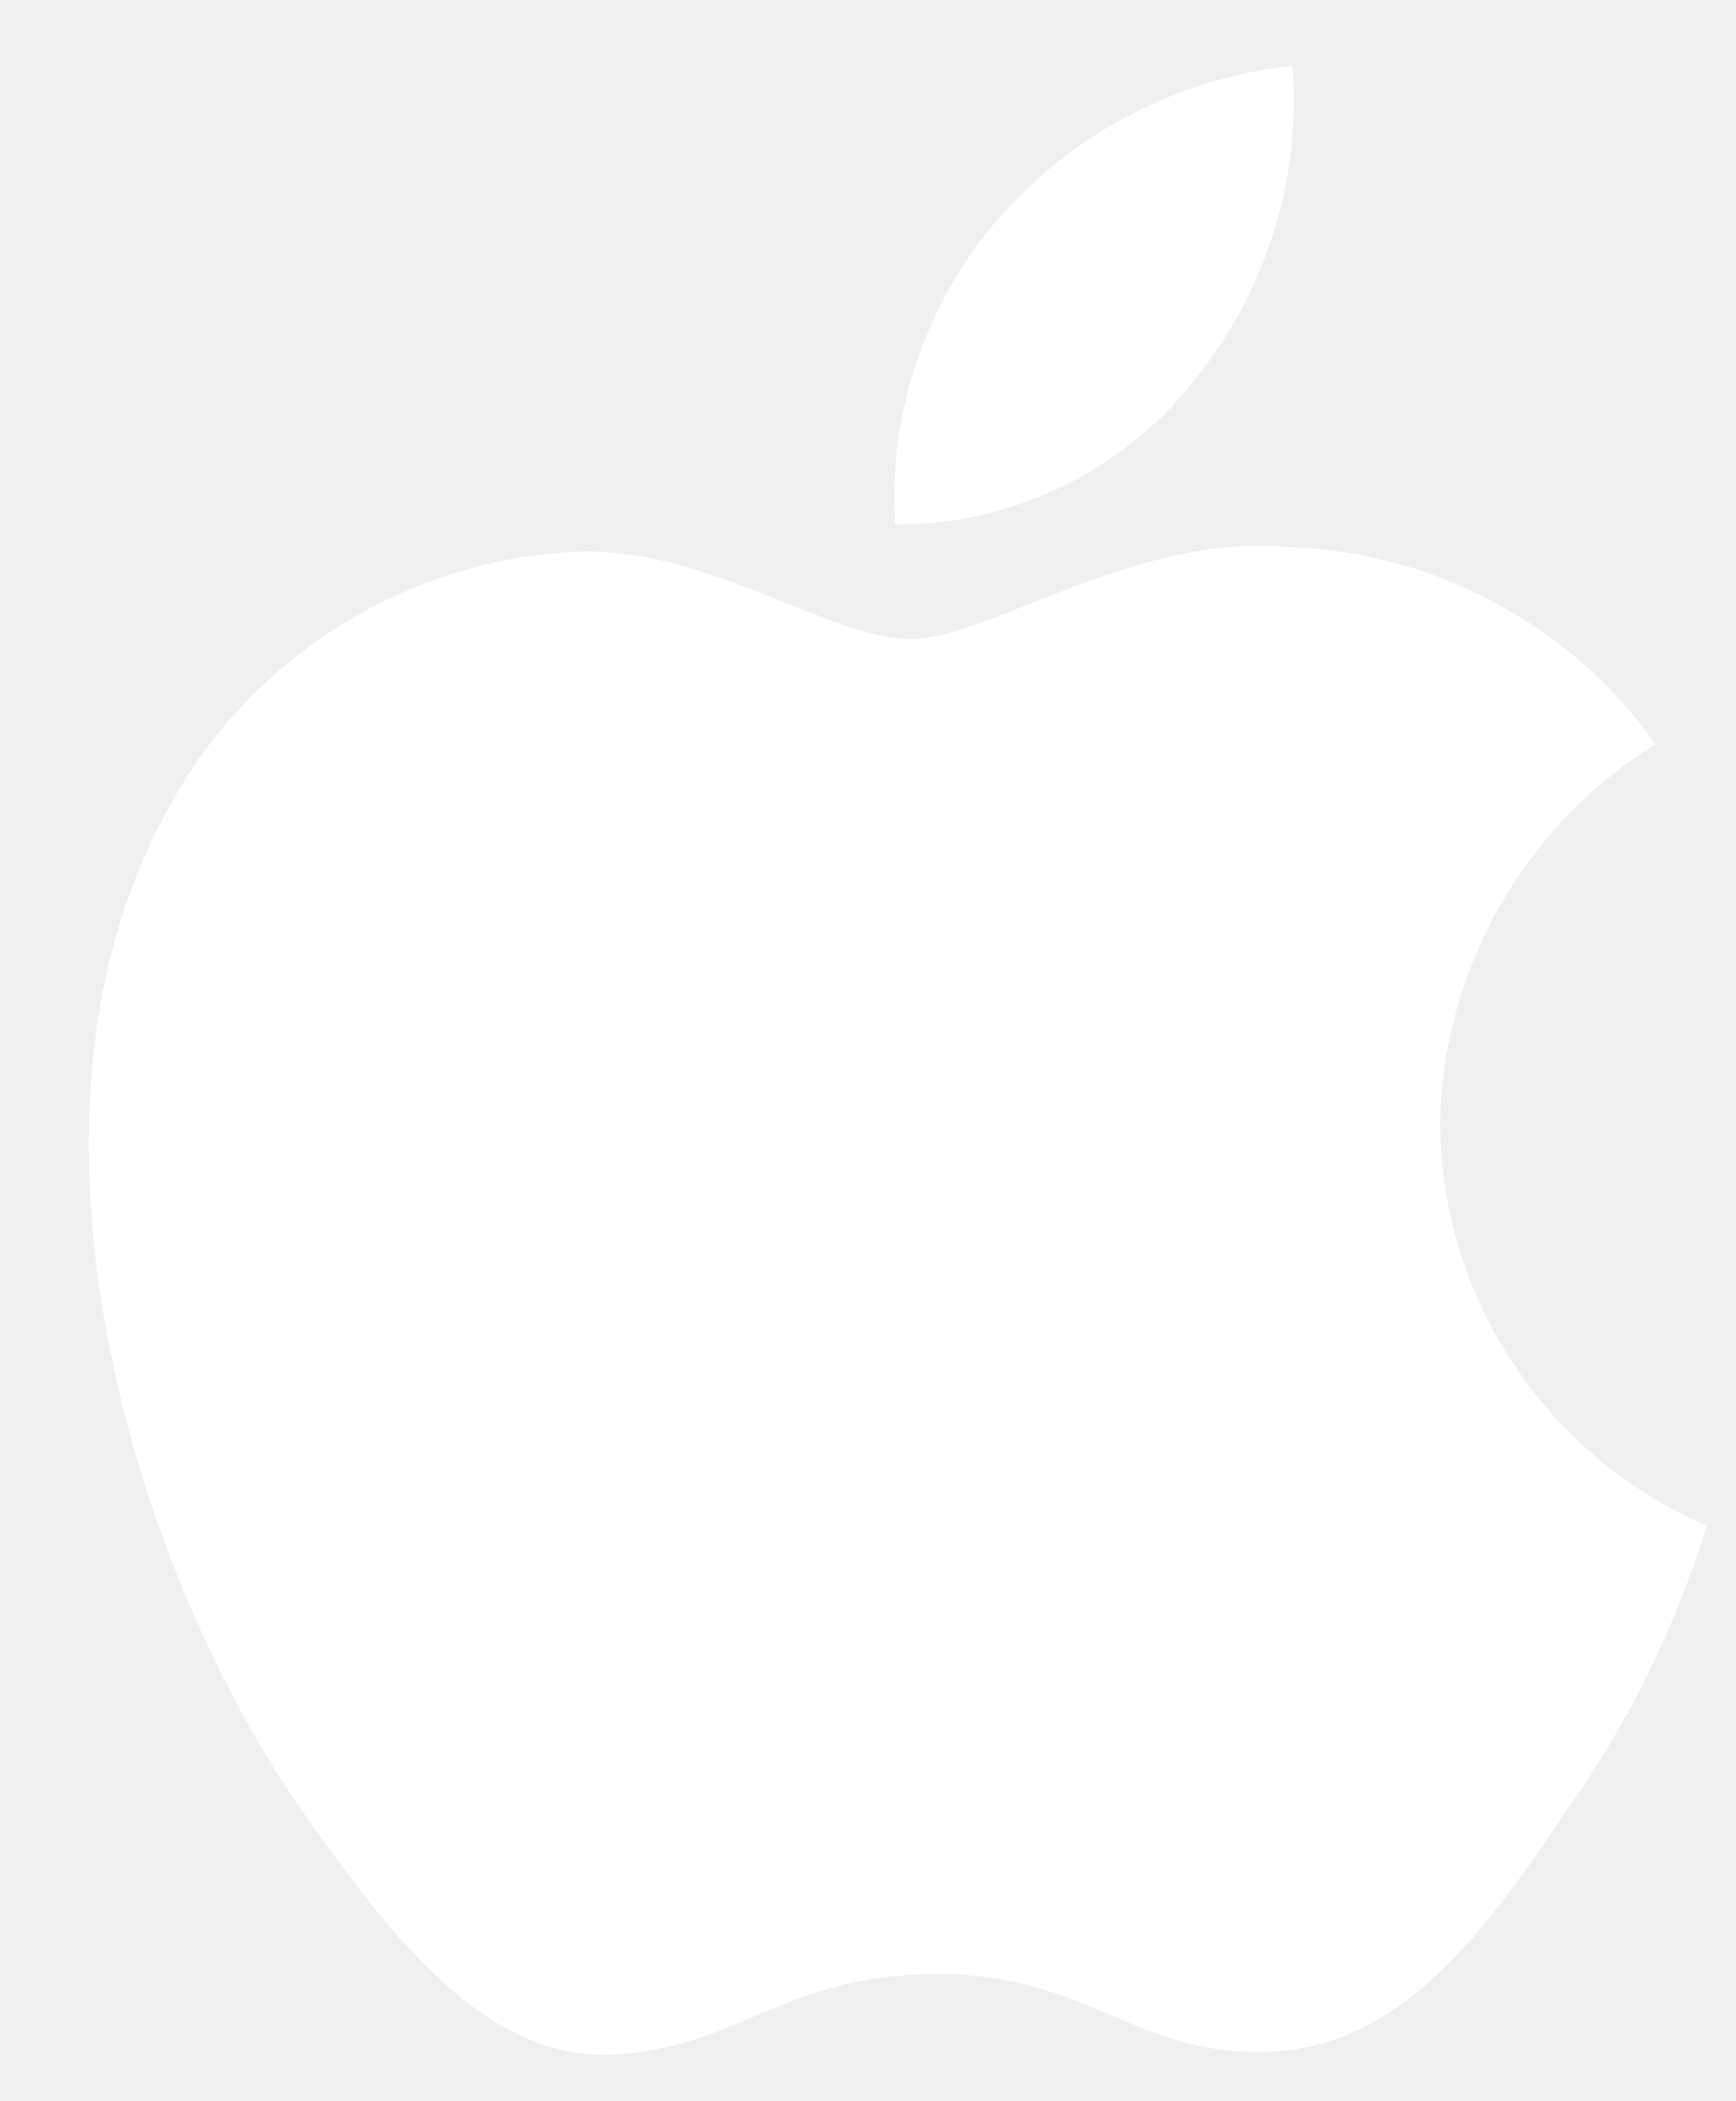
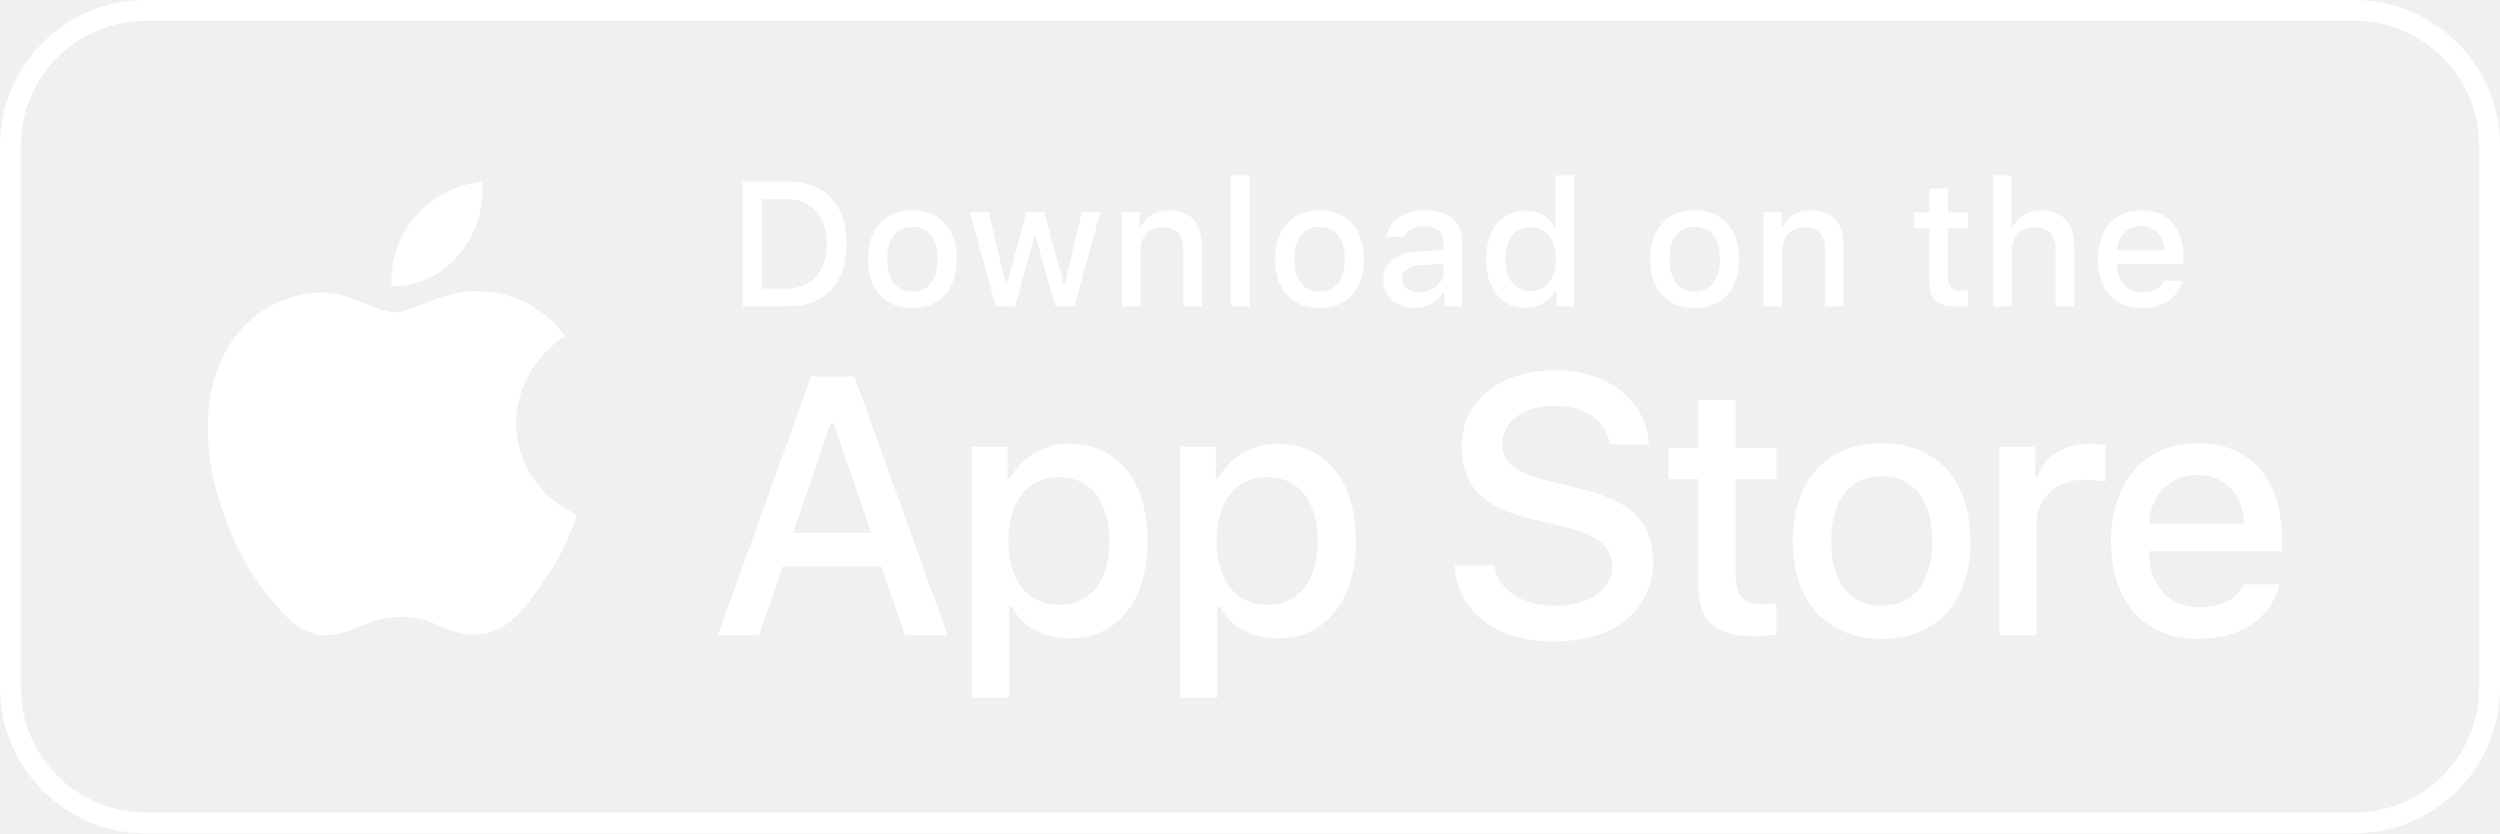
- <svg xmlns="http://www.w3.org/2000/svg" width="19" height="23" viewBox="0 0 19 23" fill="none">
-   <path d="M15.769 12.301C15.791 10.62 16.693 9.029 18.126 8.149C17.222 6.858 15.709 6.04 14.134 5.991C12.455 5.815 10.827 6.996 9.971 6.996C9.099 6.996 7.782 6.009 6.363 6.038C4.514 6.098 2.79 7.149 1.89 8.766C-0.044 12.114 1.399 17.035 3.251 19.742C4.178 21.067 5.261 22.547 6.679 22.495C8.066 22.438 8.584 21.61 10.258 21.61C11.917 21.61 12.403 22.495 13.849 22.462C15.338 22.438 16.275 21.13 17.17 19.793C17.836 18.848 18.348 17.804 18.688 16.7C16.939 15.96 15.771 14.2 15.769 12.301Z" fill="white" />
-   <path d="M13.037 4.211C13.849 3.237 14.249 1.985 14.152 0.72C12.912 0.851 11.767 1.443 10.944 2.38C10.14 3.295 9.721 4.526 9.801 5.741C11.041 5.754 12.26 5.178 13.037 4.211Z" fill="white" />
+ <svg xmlns="http://www.w3.org/2000/svg" width="120" height="40" viewBox="0 0 120 40" fill="none">
+   <rect x="0.5" y="0.5" width="119" height="39" rx="6.5" stroke="white" />
+   <path d="M81.526 19.201V21.492H80.09V22.994H81.526V28.099C81.526 29.843 82.314 30.54 84.298 30.54C84.647 30.54 84.979 30.498 85.269 30.448V28.963C85.02 28.988 84.863 29.004 84.589 29.004C83.701 29.004 83.311 28.589 83.311 27.643V22.994H85.269V21.492H83.311V19.201H81.526Z" fill="white" />
+   <path d="M90.323 30.664C92.963 30.664 94.582 28.896 94.582 25.966C94.582 23.052 92.955 21.276 90.323 21.276C87.684 21.276 86.057 23.052 86.057 25.966C86.057 28.896 87.675 30.664 90.323 30.664ZM90.323 29.079C88.771 29.079 87.9 27.942 87.9 25.966C87.9 24.007 88.771 22.862 90.323 22.862C91.867 22.862 92.747 24.007 92.747 25.966C92.747 27.933 91.867 29.079 90.323 29.079Z" fill="white" />
+   <path d="M95.967 30.49H97.751V25.153C97.751 23.883 98.706 23.028 100.059 23.028C100.374 23.028 100.906 23.086 101.055 23.136V21.376C100.864 21.326 100.524 21.301 100.258 21.301C99.079 21.301 98.075 21.948 97.818 22.837H97.685V21.451H95.967V30.49Z" fill="white" />
+   <path d="M105.486 22.795C106.806 22.795 107.669 23.717 107.711 25.136H103.145C103.245 23.725 104.166 22.795 105.486 22.795ZM107.703 28.05C107.371 28.755 106.632 29.145 105.553 29.145C104.125 29.145 103.204 28.141 103.145 26.555V26.456H109.529V25.833C109.529 22.994 108.01 21.276 105.495 21.276C102.946 21.276 101.328 23.111 101.328 25.999C101.328 28.888 102.913 30.664 105.503 30.664C107.57 30.664 109.014 29.668 109.421 28.05H107.703Z" fill="white" />
+   <path d="M69.822 27.152C69.96 29.372 71.81 30.791 74.563 30.791C77.505 30.791 79.346 29.303 79.346 26.928C79.346 25.061 78.297 24.029 75.75 23.435L74.382 23.1C72.765 22.721 72.111 22.213 72.111 21.327C72.111 20.209 73.126 19.477 74.649 19.477C76.094 19.477 77.092 20.192 77.273 21.336H79.148C79.037 19.245 77.195 17.774 74.675 17.774C71.965 17.774 70.158 19.245 70.158 21.456C70.158 23.28 71.182 24.364 73.427 24.889L75.027 25.276C76.671 25.663 77.393 26.231 77.393 27.178C77.393 28.279 76.258 29.079 74.709 29.079C73.049 29.079 71.896 28.331 71.732 27.152H69.822Z" fill="white" />
+   <path d="M51.335 21.301C50.106 21.301 49.044 21.915 48.496 22.945H48.363V21.451H46.645V33.495H48.43V29.12H48.571C49.044 30.075 50.065 30.64 51.352 30.64C53.634 30.64 55.087 28.838 55.087 25.966C55.087 23.094 53.634 21.301 51.335 21.301ZM50.829 29.037C49.334 29.037 48.397 27.859 48.397 25.974C48.397 24.082 49.334 22.903 50.837 22.903C52.348 22.903 53.252 24.057 53.252 25.966C53.252 27.884 52.348 29.037 50.829 29.037Z" fill="white" />
+   <path d="M61.332 21.301C60.103 21.301 59.041 21.915 58.493 22.945H58.36V21.451H56.642V33.495H58.426V29.12H58.568C59.041 30.075 60.062 30.64 61.348 30.64C63.631 30.64 65.084 28.838 65.084 25.966C65.084 23.094 63.631 21.301 61.332 21.301ZM60.825 29.037C59.331 29.037 58.393 27.859 58.393 25.974C58.393 24.082 59.331 22.903 60.834 22.903C62.344 22.903 63.249 24.057 63.249 25.966C63.249 27.884 62.344 29.037 60.825 29.037Z" fill="white" />
+   <path d="M43.443 30.49H45.491L41.008 18.075H38.935L34.452 30.49H36.431L37.575 27.195H42.307L43.443 30.49ZM39.873 20.329H40.019L41.817 25.577H38.066L39.873 20.329Z" fill="white" />
+   <path d="M35.651 8.711V14.7H37.813C39.598 14.7 40.632 13.6 40.632 11.687C40.632 9.802 39.59 8.711 37.813 8.711H35.651ZM36.581 9.558H37.71C38.951 9.558 39.685 10.346 39.685 11.699C39.685 13.073 38.963 13.853 37.71 13.853H36.581V9.558Z" fill="white" />
+   <path d="M43.797 14.787C45.117 14.787 45.926 13.903 45.926 12.438C45.926 10.981 45.112 10.093 43.797 10.093C42.477 10.093 41.663 10.981 41.663 12.438C41.663 13.903 42.473 14.787 43.797 14.787ZM43.797 13.994C43.021 13.994 42.585 13.426 42.585 12.438C42.585 11.459 43.021 10.886 43.797 10.886C44.569 10.886 45.009 11.459 45.009 12.438C45.009 13.422 44.569 13.994 43.797 13.994Z" fill="white" />
+   <path d="M52.818 10.18H51.926L51.12 13.629H51.05L50.12 10.18H49.265L48.336 13.629H48.269L47.46 10.18H46.555L47.8 14.7H48.717L49.647 11.371H49.718L50.651 14.7H51.577L52.818 10.18Z" fill="white" />
+   <path d="M53.846 14.7H54.738V12.056C54.738 11.351 55.157 10.911 55.817 10.911C56.477 10.911 56.792 11.272 56.792 11.998V14.7H57.685V11.774C57.685 10.699 57.129 10.093 56.12 10.093C55.439 10.093 54.991 10.396 54.771 10.898H54.705V10.18H53.846V14.7Z" fill="white" />
+   <path d="M59.09 14.7H59.982V8.416H59.09V14.7Z" fill="white" />
+   <path d="M63.338 14.787C64.658 14.787 65.468 13.903 65.468 12.438C65.468 10.981 64.654 10.093 63.338 10.093C62.019 10.093 61.205 10.981 61.205 12.438C61.205 13.903 62.014 14.787 63.338 14.787ZM63.338 13.994C62.562 13.994 62.127 13.426 62.127 12.438C62.127 11.459 62.562 10.886 63.338 10.886C64.11 10.886 64.55 11.459 64.55 12.438C64.55 13.422 64.11 13.994 63.338 13.994Z" fill="white" />
+   <path d="M68.126 14.023C67.641 14.023 67.288 13.787 67.288 13.38C67.288 12.982 67.57 12.77 68.193 12.729L69.297 12.658V13.036C69.297 13.596 68.799 14.023 68.126 14.023ZM67.898 14.775C68.492 14.775 68.985 14.517 69.255 14.065H69.326V14.7H70.185V11.612C70.185 10.658 69.546 10.093 68.413 10.093C67.388 10.093 66.657 10.591 66.566 11.367H67.429C67.529 11.048 67.873 10.865 68.371 10.865C68.981 10.865 69.297 11.135 69.297 11.612V12.002L68.072 12.073C66.997 12.139 66.391 12.608 66.391 13.422C66.391 14.248 67.026 14.775 67.898 14.775Z" fill="white" />
+   <path d="M73.213 14.775C73.835 14.775 74.363 14.48 74.632 13.986H74.703V14.7H75.558V8.416H74.666V10.898H74.599C74.354 10.4 73.831 10.105 73.213 10.105C72.072 10.105 71.337 11.01 71.337 12.438C71.337 13.87 72.063 14.775 73.213 14.775ZM73.466 10.906C74.213 10.906 74.682 11.5 74.682 12.442C74.682 13.388 74.217 13.974 73.466 13.974C72.711 13.974 72.258 13.397 72.258 12.438C72.258 11.488 72.715 10.906 73.466 10.906Z" fill="white" />
+   <path d="M81.344 14.787C82.664 14.787 83.474 13.903 83.474 12.438C83.474 10.981 82.66 10.093 81.344 10.093C80.025 10.093 79.211 10.981 79.211 12.438C79.211 13.903 80.02 14.787 81.344 14.787ZM81.344 13.994C80.568 13.994 80.132 13.426 80.132 12.438C80.132 11.459 80.568 10.886 81.344 10.886C82.116 10.886 82.556 11.459 82.556 12.438C82.556 13.422 82.116 13.994 81.344 13.994Z" fill="white" />
+   <path d="M84.655 14.7H85.547V12.056C85.547 11.351 85.966 10.911 86.626 10.911C87.286 10.911 87.602 11.272 87.602 11.998V14.7H88.494V11.774C88.494 10.699 87.938 10.093 86.929 10.093C86.249 10.093 85.8 10.396 85.58 10.898H85.514V10.18H84.655V14.7Z" fill="white" />
+   <path d="M92.604 9.055V10.201H91.886V10.952H92.604V13.505C92.604 14.376 92.998 14.725 93.99 14.725C94.164 14.725 94.33 14.704 94.475 14.679V13.936C94.351 13.949 94.272 13.957 94.135 13.957C93.691 13.957 93.496 13.749 93.496 13.276V10.952H94.475V10.201H93.496V9.055H92.604Z" fill="white" />
+   <path d="M95.673 14.7H96.566V12.06C96.566 11.376 96.972 10.915 97.703 10.915C98.334 10.915 98.67 11.28 98.67 12.002V14.7H99.562V11.782C99.562 10.707 98.969 10.097 98.006 10.097C97.325 10.097 96.848 10.4 96.628 10.906H96.557V8.416H95.673V14.7Z" fill="white" />
+   <path d="M102.781 10.852C103.441 10.852 103.873 11.313 103.894 12.023H101.611C101.661 11.317 102.121 10.852 102.781 10.852ZM103.889 13.48C103.723 13.832 103.354 14.028 102.814 14.028C102.101 14.028 101.64 13.525 101.611 12.733V12.683H104.802V12.372C104.802 10.952 104.043 10.093 102.785 10.093C101.511 10.093 100.702 11.01 100.702 12.455C100.702 13.899 101.495 14.787 102.789 14.787C103.823 14.787 104.545 14.289 104.748 13.48H103.889Z" fill="white" />
+   <path d="M24.769 20.301C24.791 18.62 25.693 17.029 27.126 16.149C26.222 14.858 24.709 14.04 23.134 13.991C21.455 13.815 19.827 14.996 18.971 14.996C18.099 14.996 16.782 14.009 15.363 14.038C13.514 14.098 11.79 15.149 10.89 16.766C8.956 20.114 10.399 25.035 12.251 27.742C13.178 29.067 14.261 30.547 15.679 30.495C17.066 30.438 17.584 29.61 19.258 29.61C20.917 29.61 21.403 30.495 22.849 30.462C24.338 30.438 25.275 29.13 26.17 27.793C26.836 26.848 27.348 25.804 27.688 24.7C25.939 23.96 24.771 22.2 24.769 20.301Z" fill="white" />
+   <path d="M22.037 12.211C22.849 11.237 23.249 9.985 23.152 8.72C21.912 8.851 20.767 9.443 19.944 10.38C19.14 11.295 18.721 12.525 18.801 13.742C20.041 13.754 21.26 13.178 22.037 12.211Z" fill="white" />
</svg>
